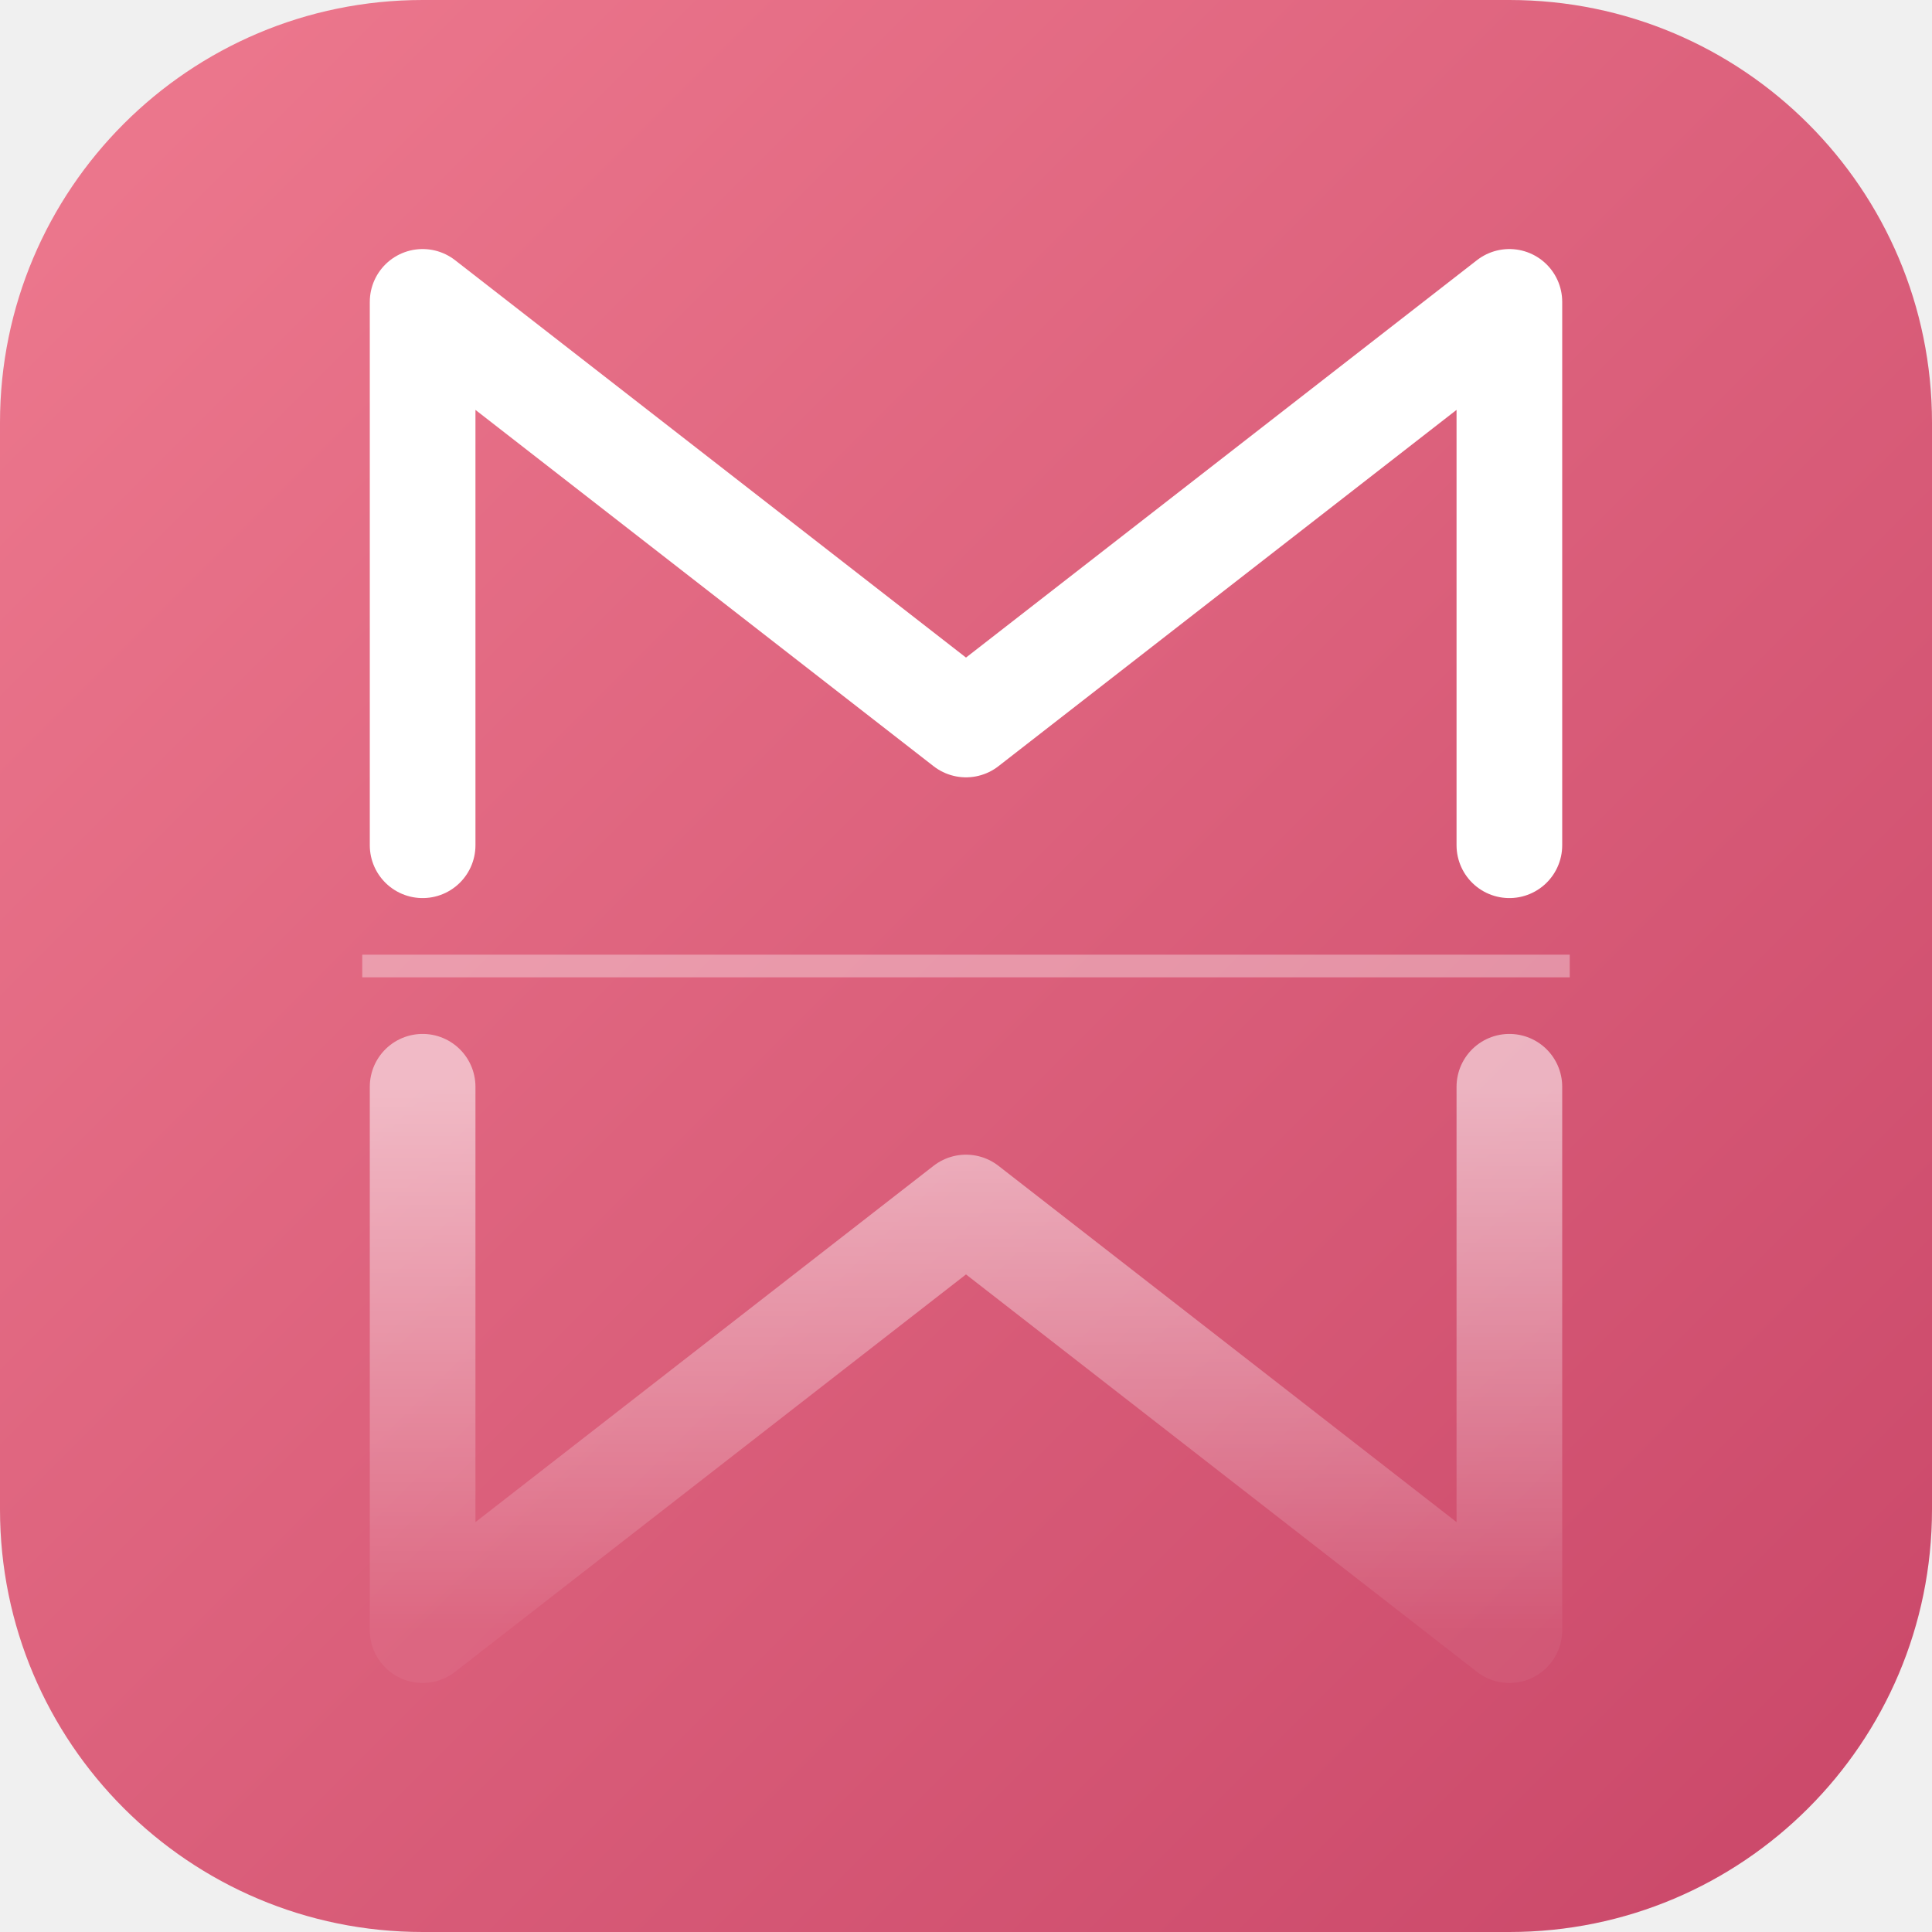
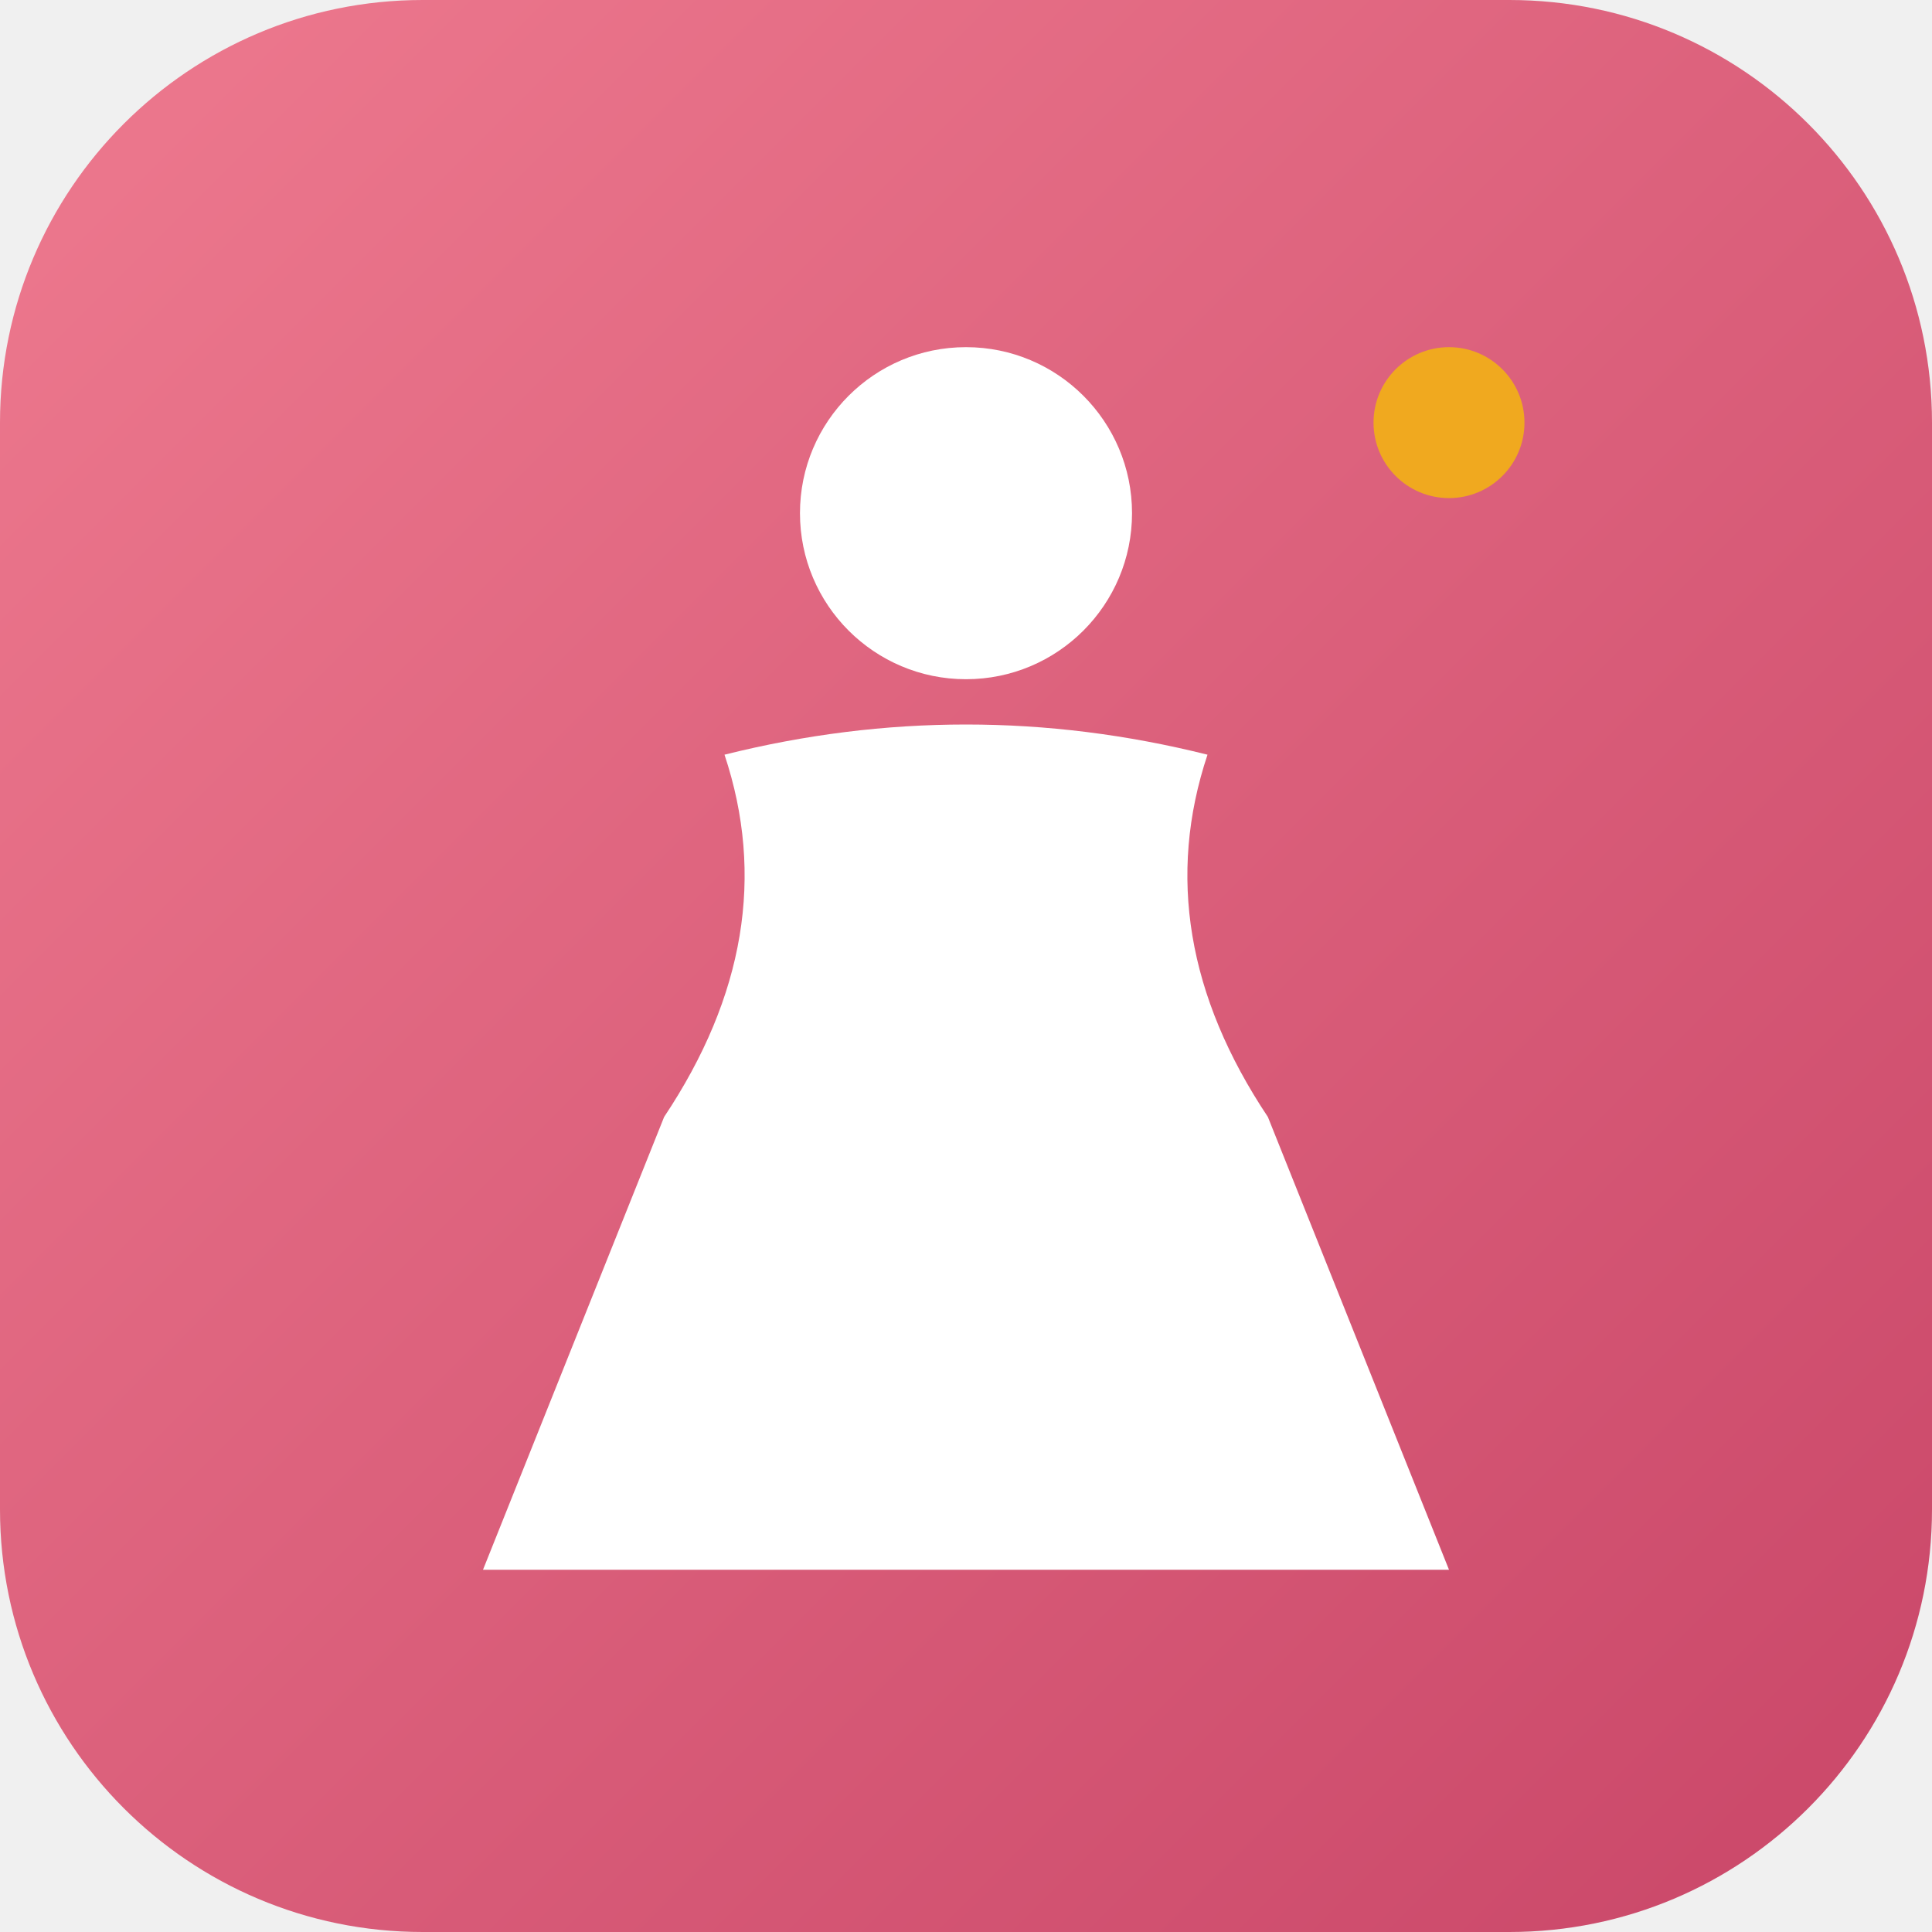
<svg xmlns="http://www.w3.org/2000/svg" viewBox="0 0 64 64">
  <defs>
    <linearGradient id="bg" x1="0" y1="0" x2="1" y2="1">
      <stop offset="0%" stop-color="#EE7A8F" />
      <stop offset="100%" stop-color="#C94668" />
    </linearGradient>
-     <linearGradient id="reflect" x1="0" y1="0" x2="0" y2="1">
-       <stop offset="0%" stop-color="#fff" stop-opacity="0.55" />
-       <stop offset="100%" stop-color="#fff" stop-opacity="0.05" />
-     </linearGradient>
  </defs>
  <rect width="64" height="64" rx="14" fill="url(#bg)" />
-   <line x1="12" y1="32" x2="52" y2="32" stroke="#fff" stroke-opacity="0.35" stroke-width="0.75" />
-   <path d="M14 28 L14 10 L32 24 L50 10 L50 28" fill="none" stroke="#fff" stroke-width="3.5" stroke-linejoin="round" stroke-linecap="round" />
-   <path d="M14 36 L14 54 L32 40 L50 54 L50 36" fill="none" stroke="url(#reflect)" stroke-width="3.5" stroke-linejoin="round" stroke-linecap="round" />
+   <g fill="#fff">
+     <circle cx="32" cy="17" r="5.5" />
+     <path d="M24 25              Q26 31 22 37              L16 52              L48 52              L42 37              Q38 31 40 25              Q36 24 32 24              Q28 24 24 25 Z" />
+   </g>
+   <circle cx="48" cy="14" r="2.5" fill="#F0A91F" />
</svg>
